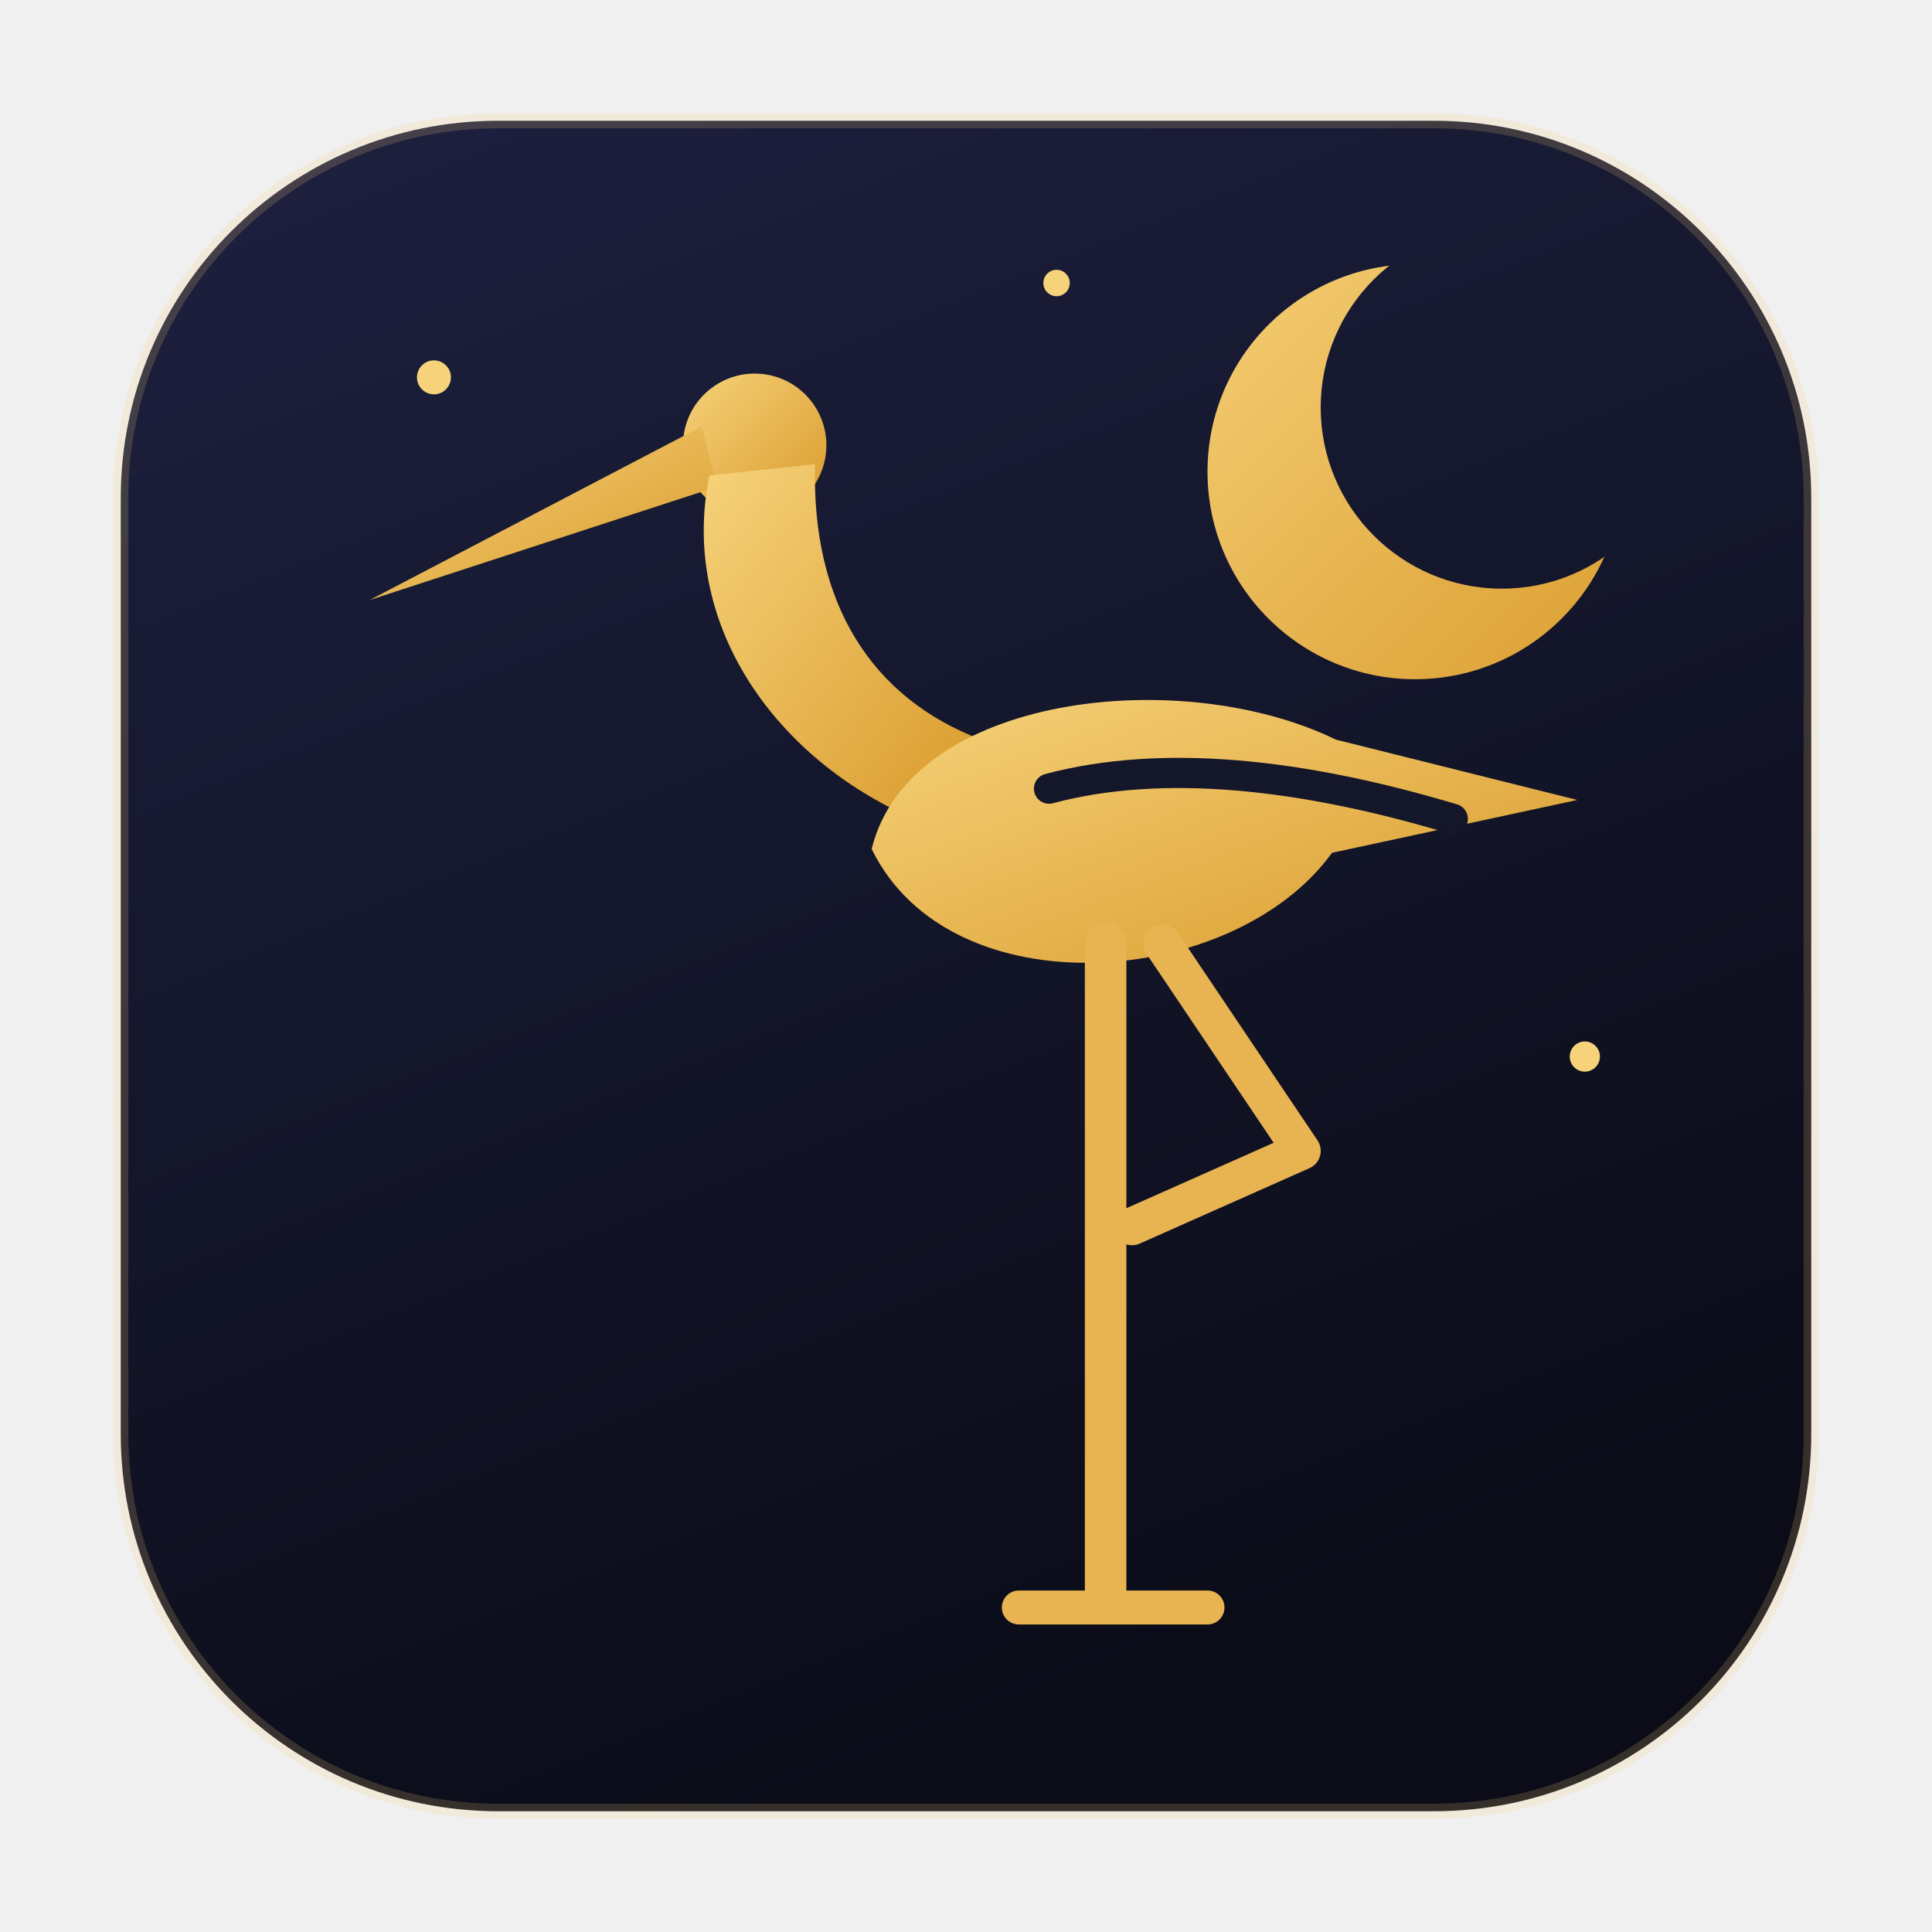
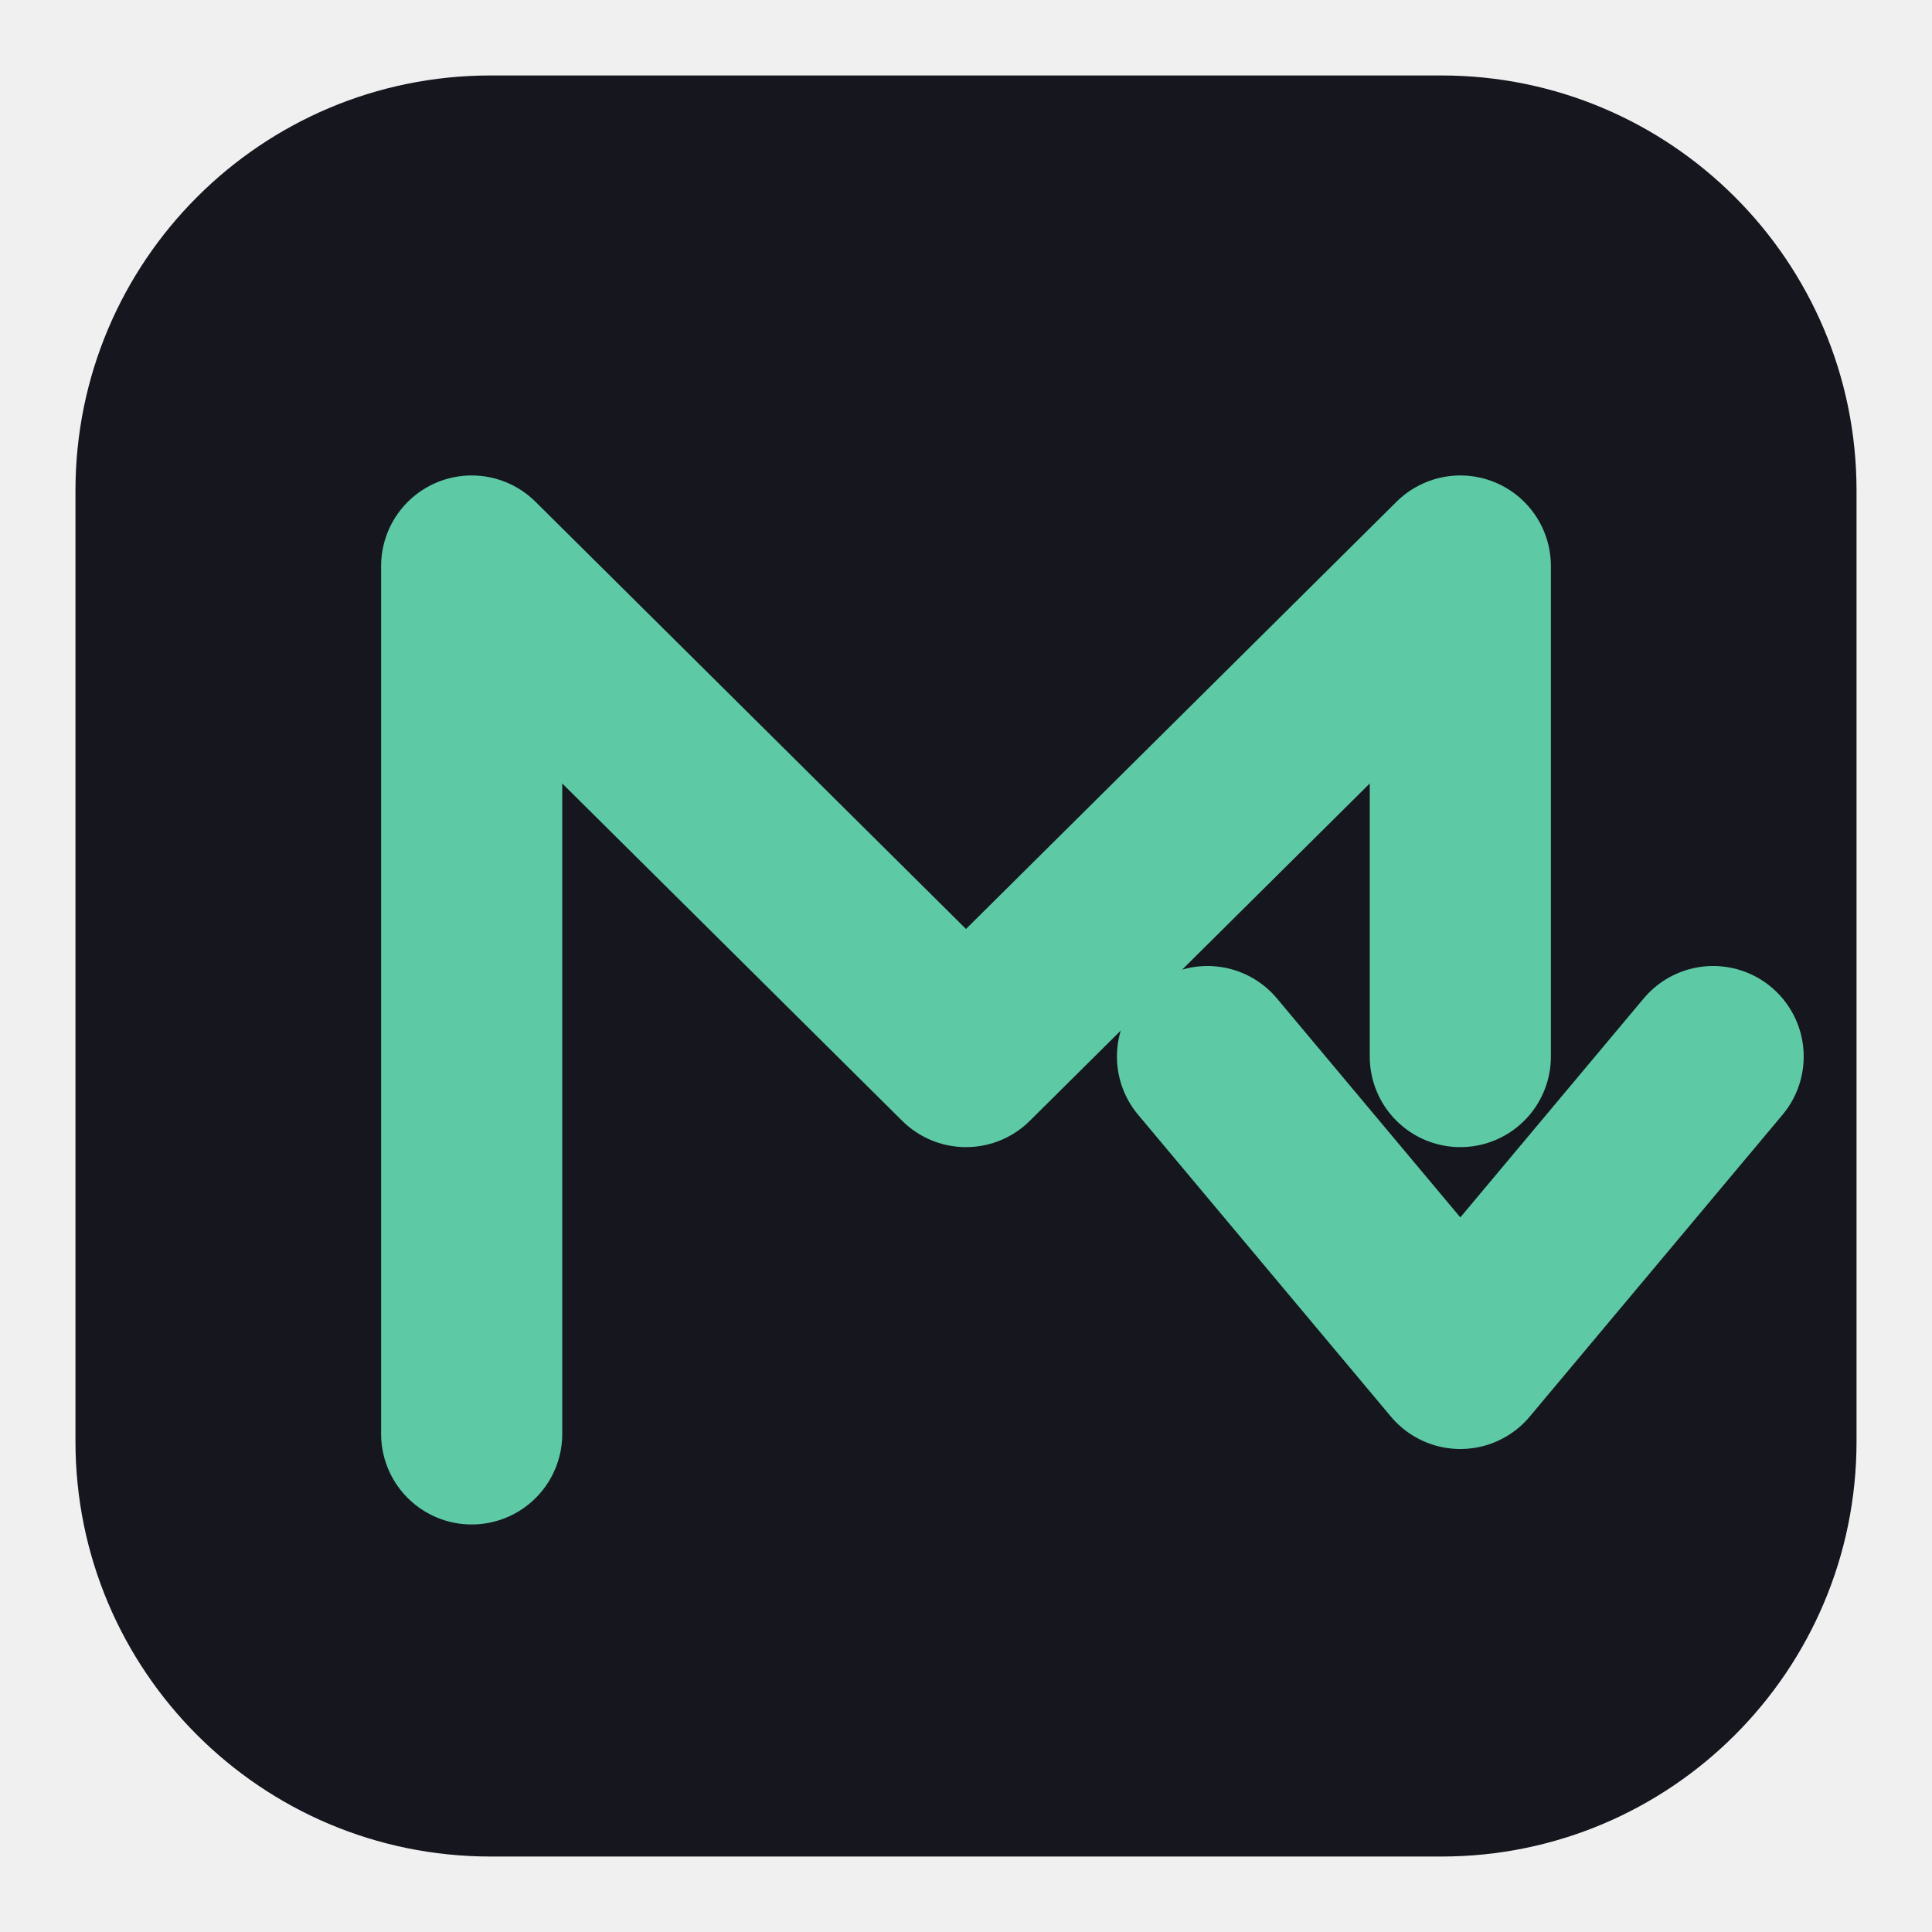
<svg xmlns="http://www.w3.org/2000/svg" width="1024" height="1024" viewBox="0 0 1024 1024">
-   <defs>
-     <linearGradient id="sky" x1="0" y1="0" x2="0.4" y2="1">
-       <stop offset="0" stop-color="#1e2140" />
-       <stop offset="1" stop-color="#0b0c18" />
-     </linearGradient>
-     <linearGradient id="gold" x1="0" y1="0" x2="1" y2="1">
-       <stop offset="0" stop-color="#f6d27a" />
-       <stop offset="1" stop-color="#d99a2b" />
-     </linearGradient>
-     <mask id="crescent">
-       <circle cx="750" cy="250" r="110" fill="#fff" />
-       <circle cx="796" cy="216" r="96" fill="#000" />
-     </mask>
-   </defs>
-   <rect x="64" y="64" width="896" height="896" rx="200" fill="url(#sky)" />
-   <rect x="64" y="64" width="896" height="896" rx="200" fill="none" stroke="#f6d27a" stroke-opacity="0.18" stroke-width="8" />
-   <rect x="620" y="120" width="260" height="260" fill="url(#gold)" mask="url(#crescent)" />
-   <g fill="#f6d27a">
-     <circle cx="230" cy="200" r="9" />
-     <circle cx="560" cy="150" r="7" />
-     <circle cx="840" cy="560" r="8" />
-   </g>
-   <g fill="url(#gold)">
-     <circle cx="400" cy="236" r="38" />
-     <path d="M 372 226 L 196 318 L 380 258 Z" />
-     <path d="M 376 252 C 360 330, 410 400, 480 432 L 520 392 C 462 370, 430 320, 432 246 Z" />
-     <path d="M 462 450 C 482 368, 626 352, 708 392 L 836 424 L 706 452 C 654 524, 504 536, 462 450 Z" />
-   </g>
-   <path d="M 556 418 C 616 402, 690 410, 770 434" fill="none" stroke="#141629" stroke-width="16" stroke-linecap="round" />
-   <g fill="none" stroke="#e8b452" stroke-linecap="round" stroke-linejoin="round">
-     <path d="M 586 500 L 586 846" stroke-width="22" />
-     <path d="M 616 500 L 690 610 L 600 650" stroke-width="20" />
-     <path d="M 540 852 L 640 852" stroke-width="18" />
+   <rect x="40" y="40" width="944" height="944" rx="220" fill="#15161E" />
+   <g fill="none" stroke="#5DCAA5" stroke-width="96" stroke-linecap="round" stroke-linejoin="round">
+     <path d="M250 760 L250 300 L512 560 L774 300 L774 560" />
+     <path d="M640 560 L774 720 L908 560" />
  </g>
</svg>
